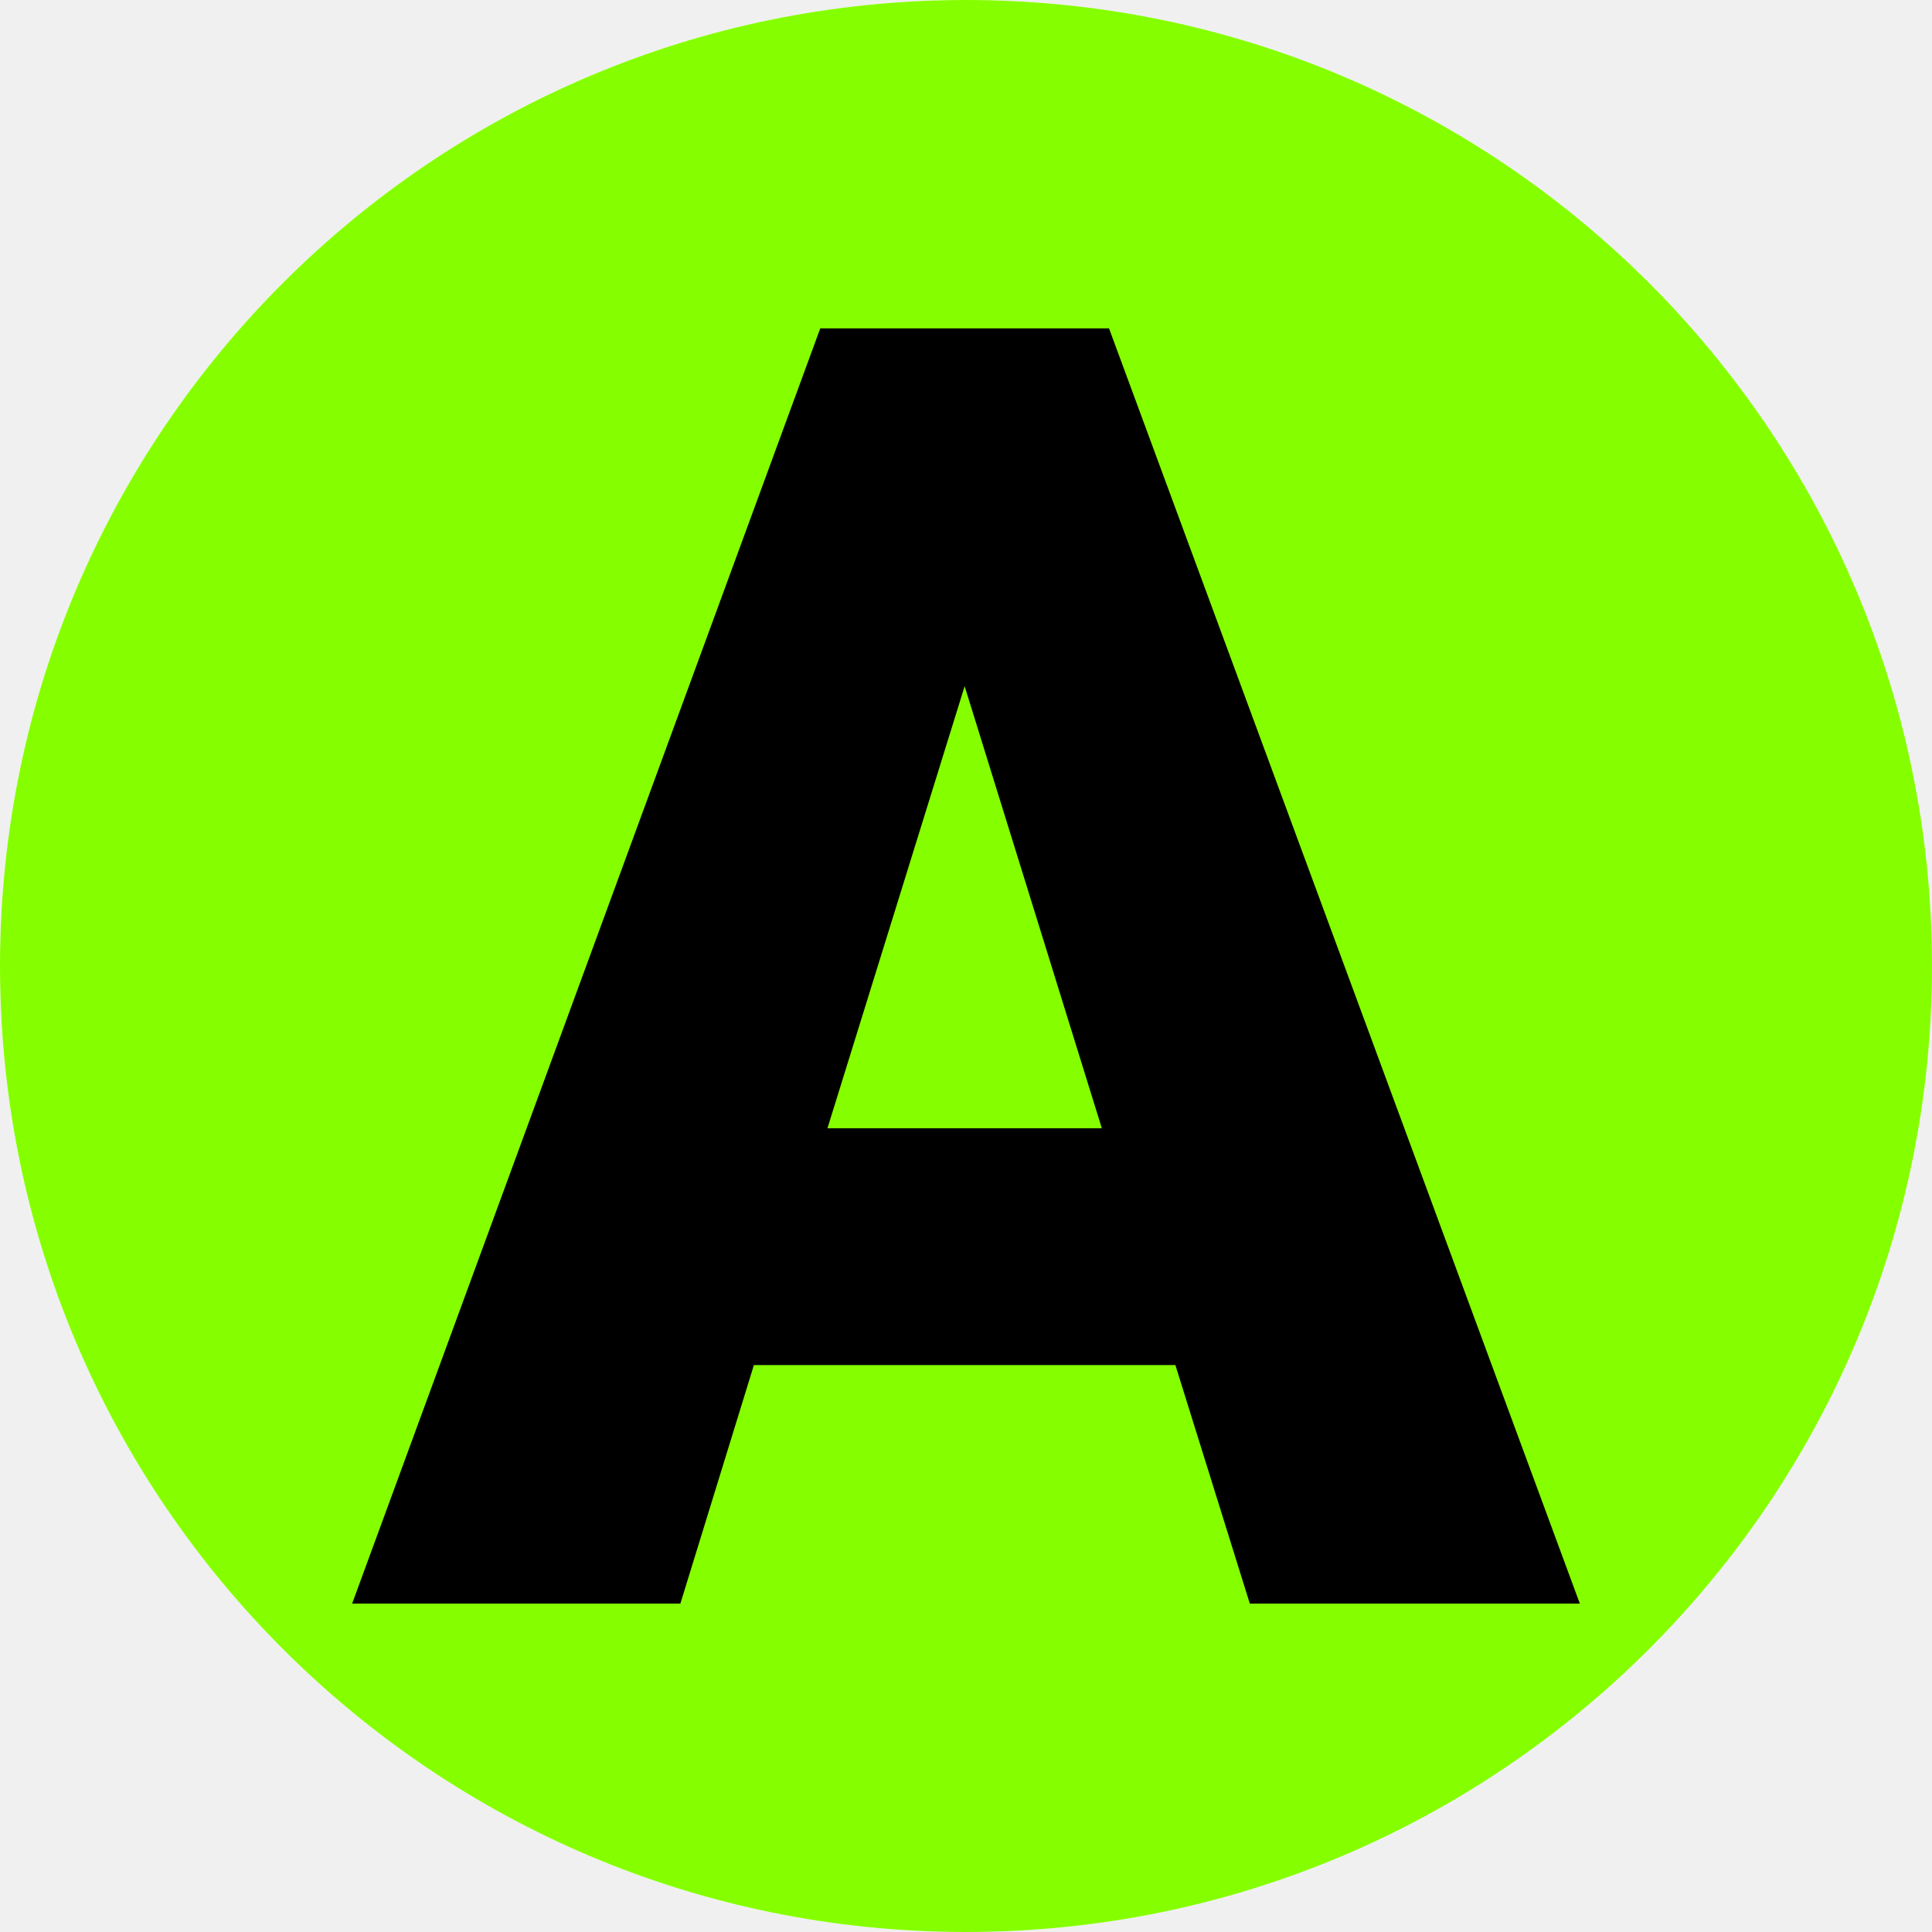
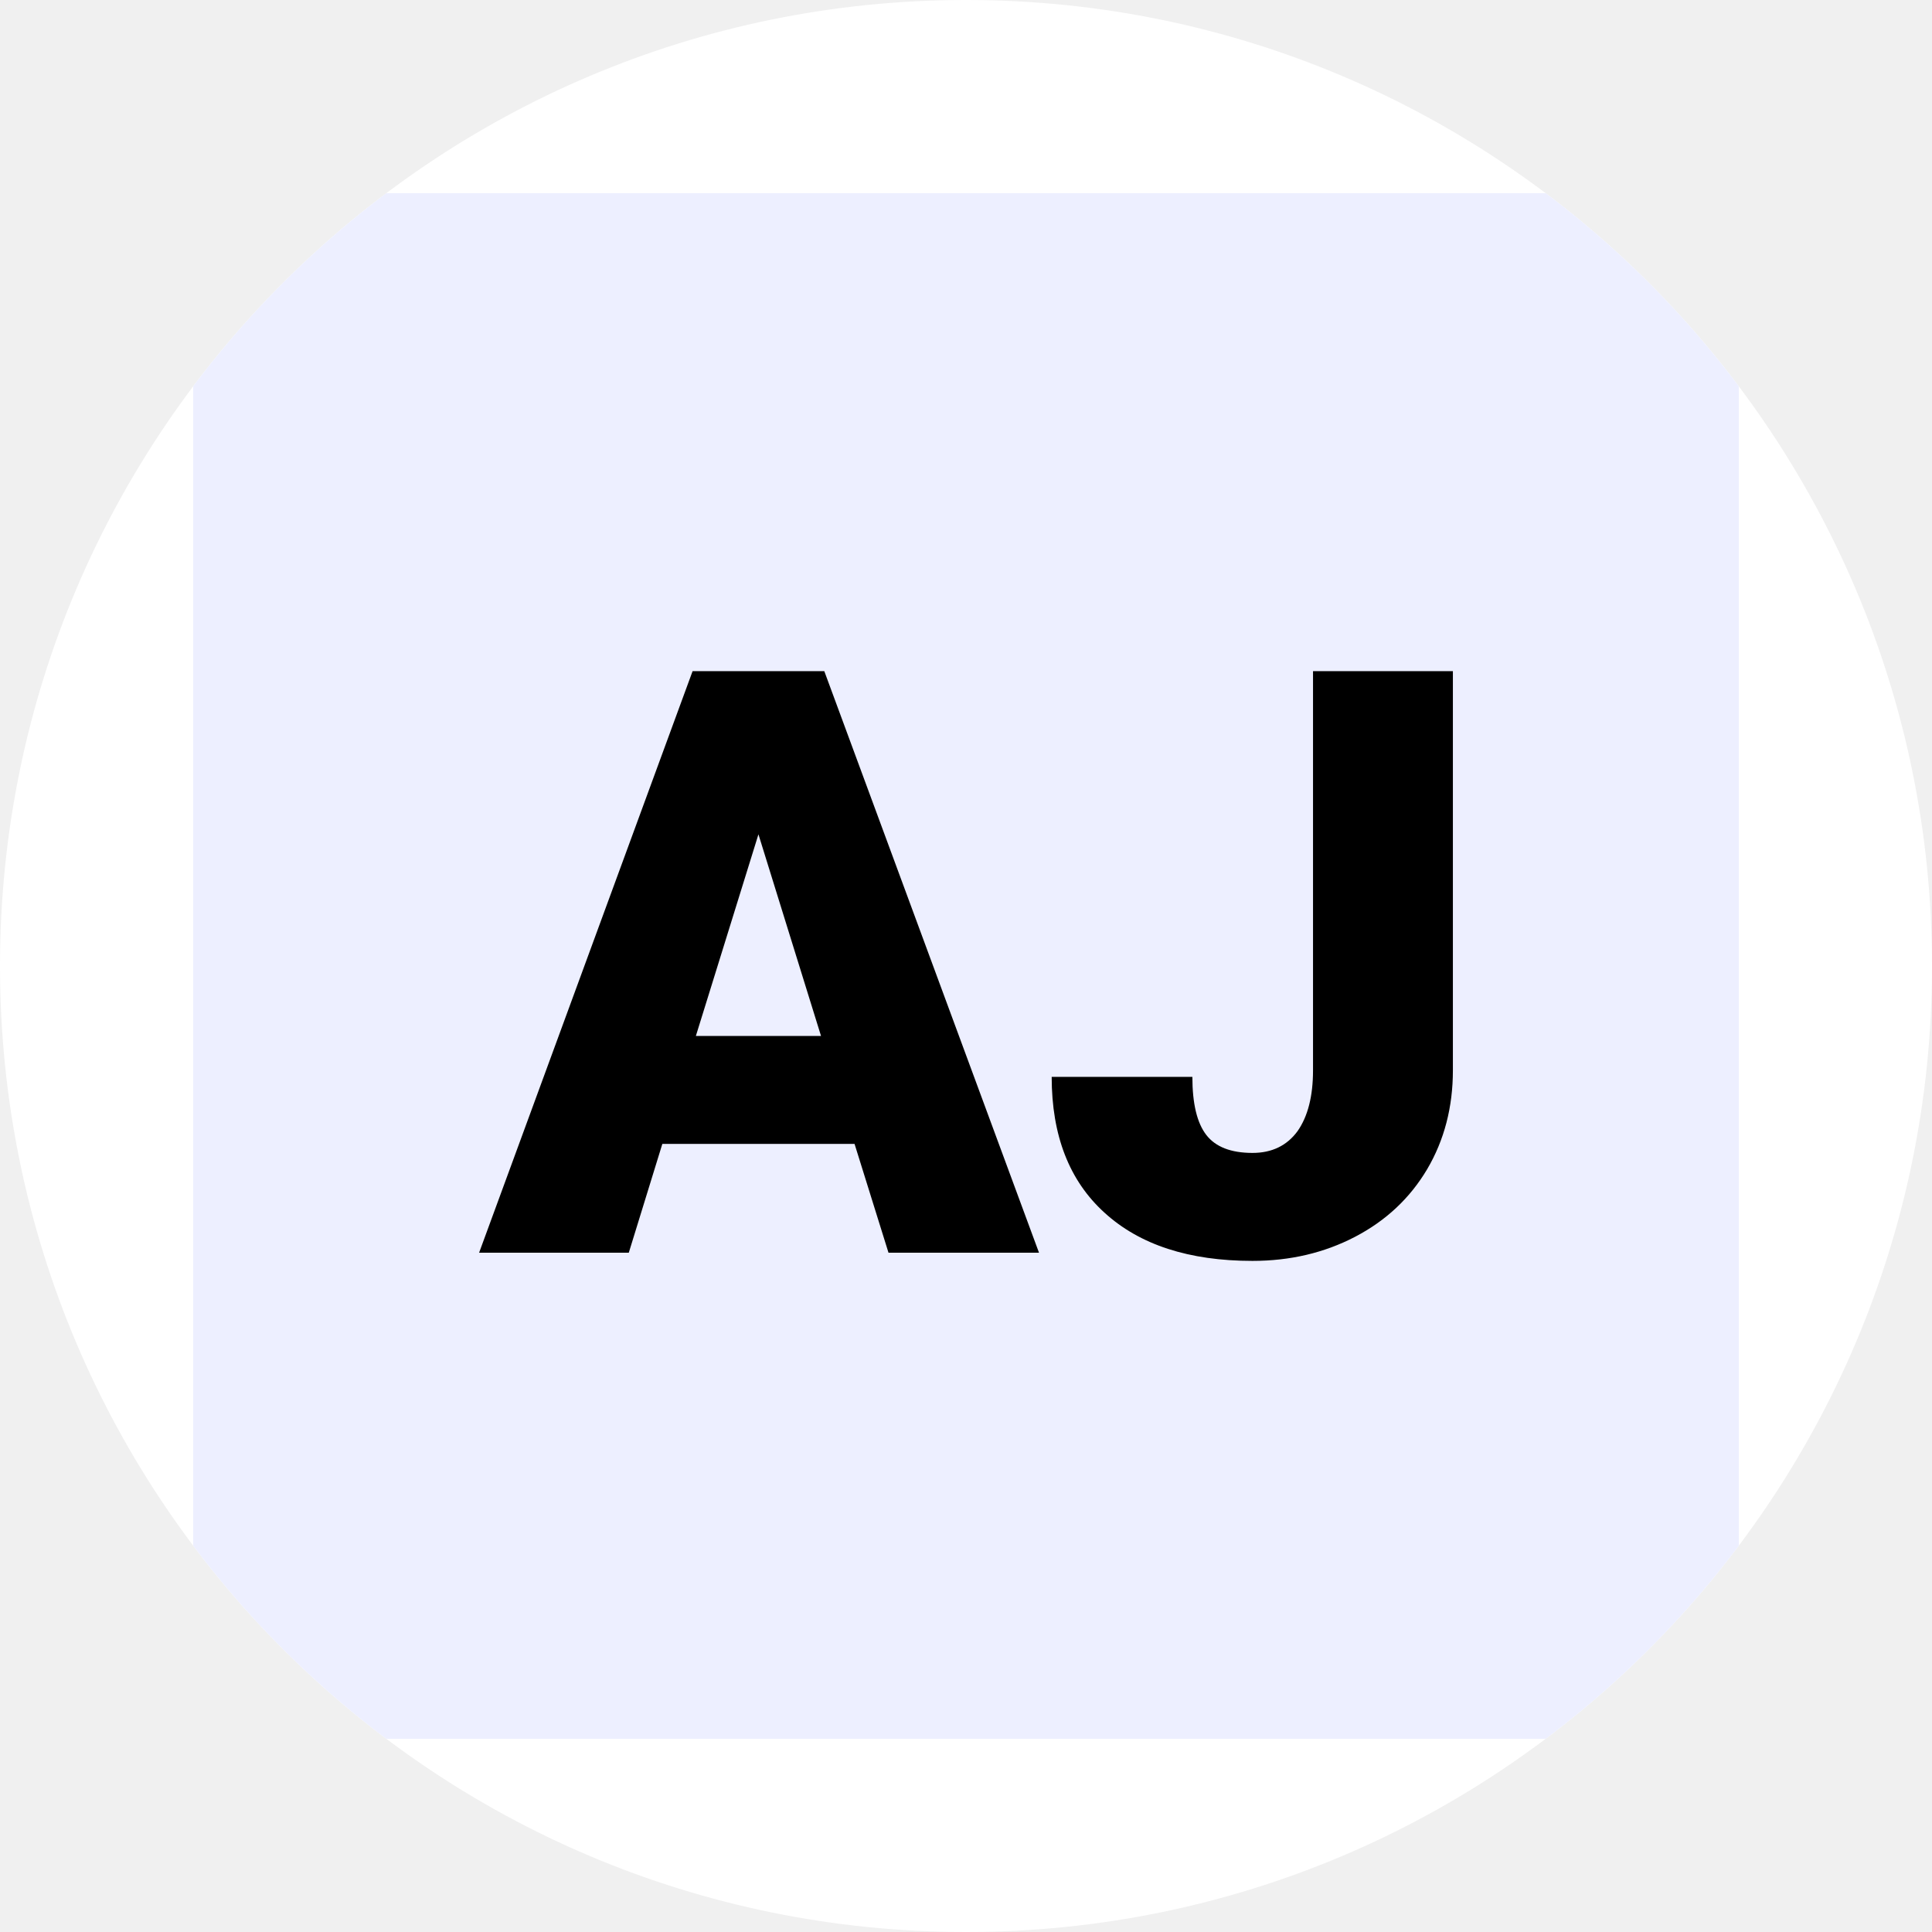
<svg xmlns="http://www.w3.org/2000/svg" version="1.1" width="1000" height="1000">
-   <g clip-path="url(#SvgjsClipPath1127)">
+   <g clip-path="url(#SvgjsClipPath1091)">
    <rect width="1000" height="1000" fill="#ffffff" />
-     <g transform="matrix(5,0,0,5,0,0)">
+     <g transform="matrix(4,0,0,4,100,100)">
      <svg version="1.1" width="200" height="200">
        <svg version="1.1" viewBox="0 0 200 200">
          <rect width="200" height="200" fill="url('#gradient')" />
          <defs>
-             <linearGradient id="gradient" gradientTransform="rotate(0 0.5 0.5)">
-               <stop offset="0%" stop-color="#85ff00" />
-               <stop offset="100%" stop-color="#85ff00" />
+             <linearGradient id="gradient" gradientTransform="rotate(29 0.5 0.5)">
+               <stop offset="0%" stop-color="#edefff" />
+               <stop offset="100%" stop-color="#edefff" />
            </linearGradient>
-             <clipPath id="SvgjsClipPath1127">
+             <clipPath id="SvgjsClipPath1091">
              <rect width="1000" height="1000" x="0" y="0" rx="500" ry="500" />
            </clipPath>
          </defs>
          <g>
-             <g fill="#000000" transform="matrix(9.283516,0,0,9.283516,36.73143,166.0052)" stroke="#000000" stroke-width="0">
-               <path d="M9.98 0L9.15-2.66L4.45-2.66L3.63 0L-0.03 0L5.19-14.22L8.41-14.22L13.66 0L9.98 0ZM6.80-10.23L5.27-5.30L8.33-5.30L6.80-10.23Z" />
+             <g fill="#000000" transform="matrix(5.292207,0,0,5.292207,37.15504,137.1001)" stroke="#050505" stroke-width="0">
+               <path d="M9.98 0L9.15-2.66L4.45-2.66L3.63 0L-0.03 0L5.19-14.22L8.41-14.22L13.66 0L9.98 0ZM6.80-10.23L5.27-5.30L8.33-5.30L6.80-10.23ZM20.36-4.46L20.36-14.22L23.78-14.22L23.78-4.46Q23.78-3.11 23.15-2.04Q22.52-0.98 21.39-0.39Q20.26 0.20 18.88 0.20L18.88 0.20Q16.55 0.20 15.26-0.98Q13.97-2.15 13.97-4.30L13.97-4.30L17.41-4.30Q17.41-3.32 17.75-2.88Q18.09-2.44 18.88-2.44L18.88-2.44Q19.59-2.44 19.98-2.97Q20.36-3.51 20.36-4.46L20.36-4.46Z" />
            </g>
          </g>
        </svg>
      </svg>
    </g>
  </g>
</svg>
